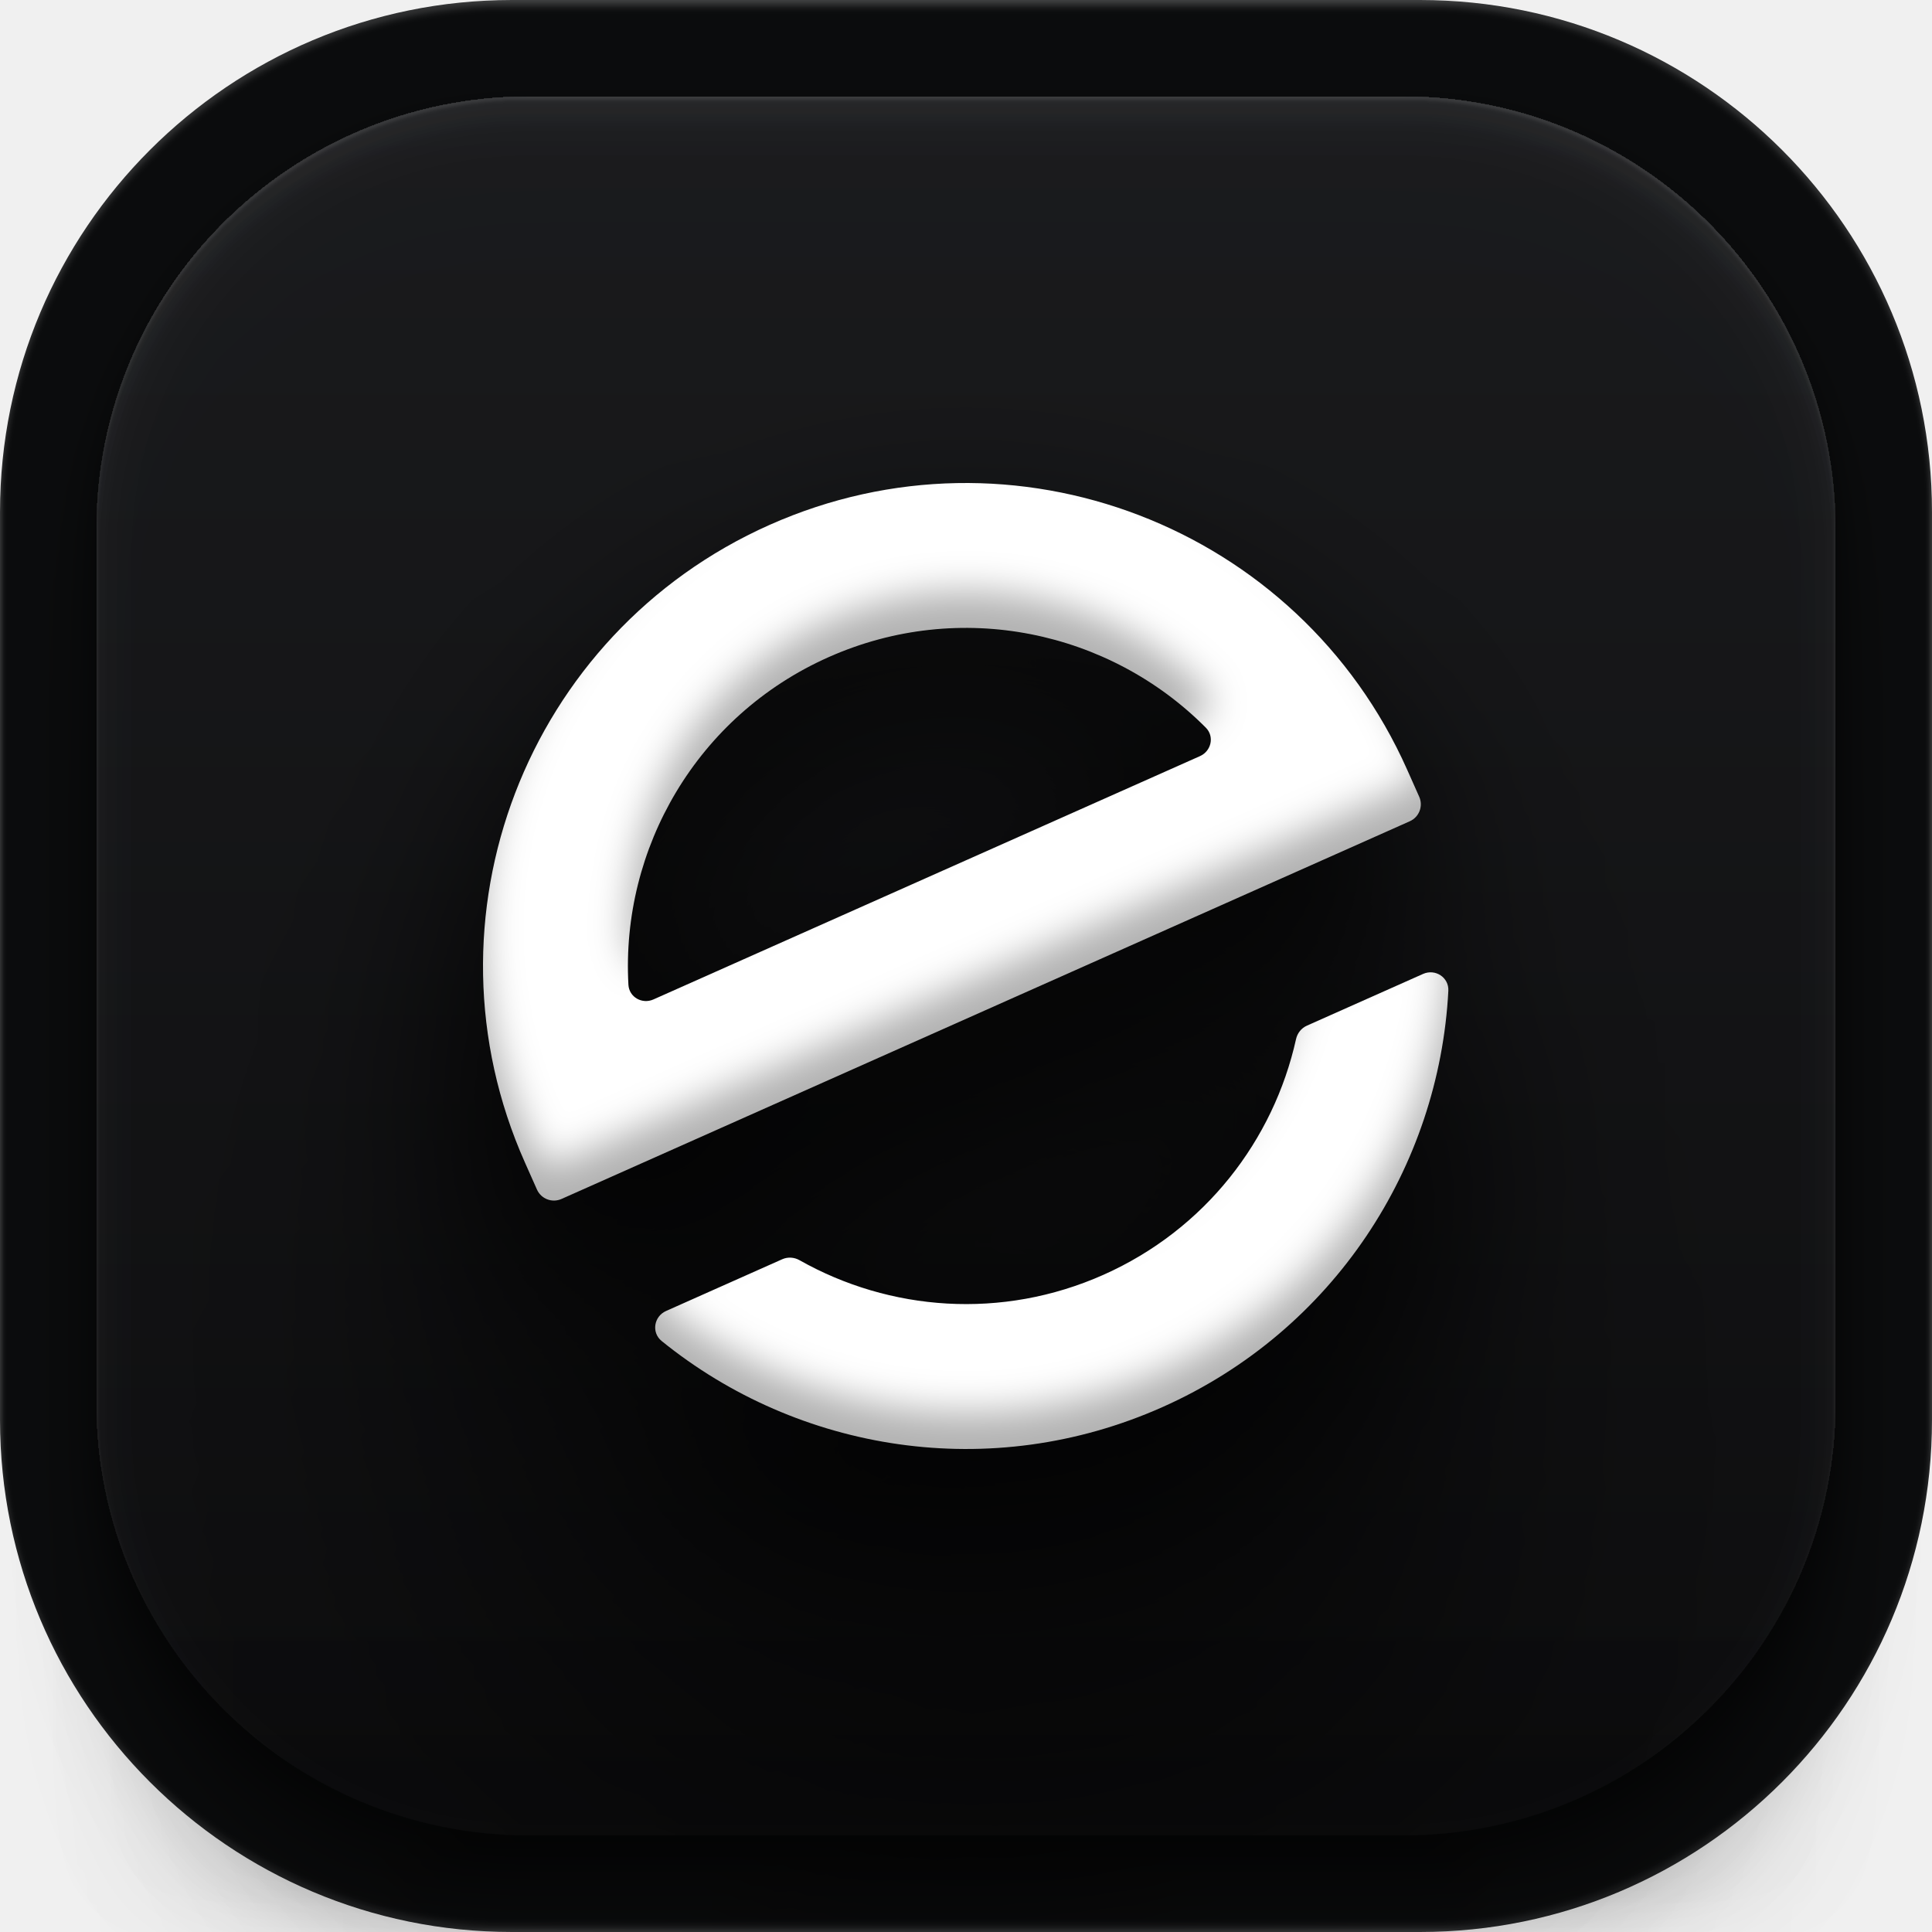
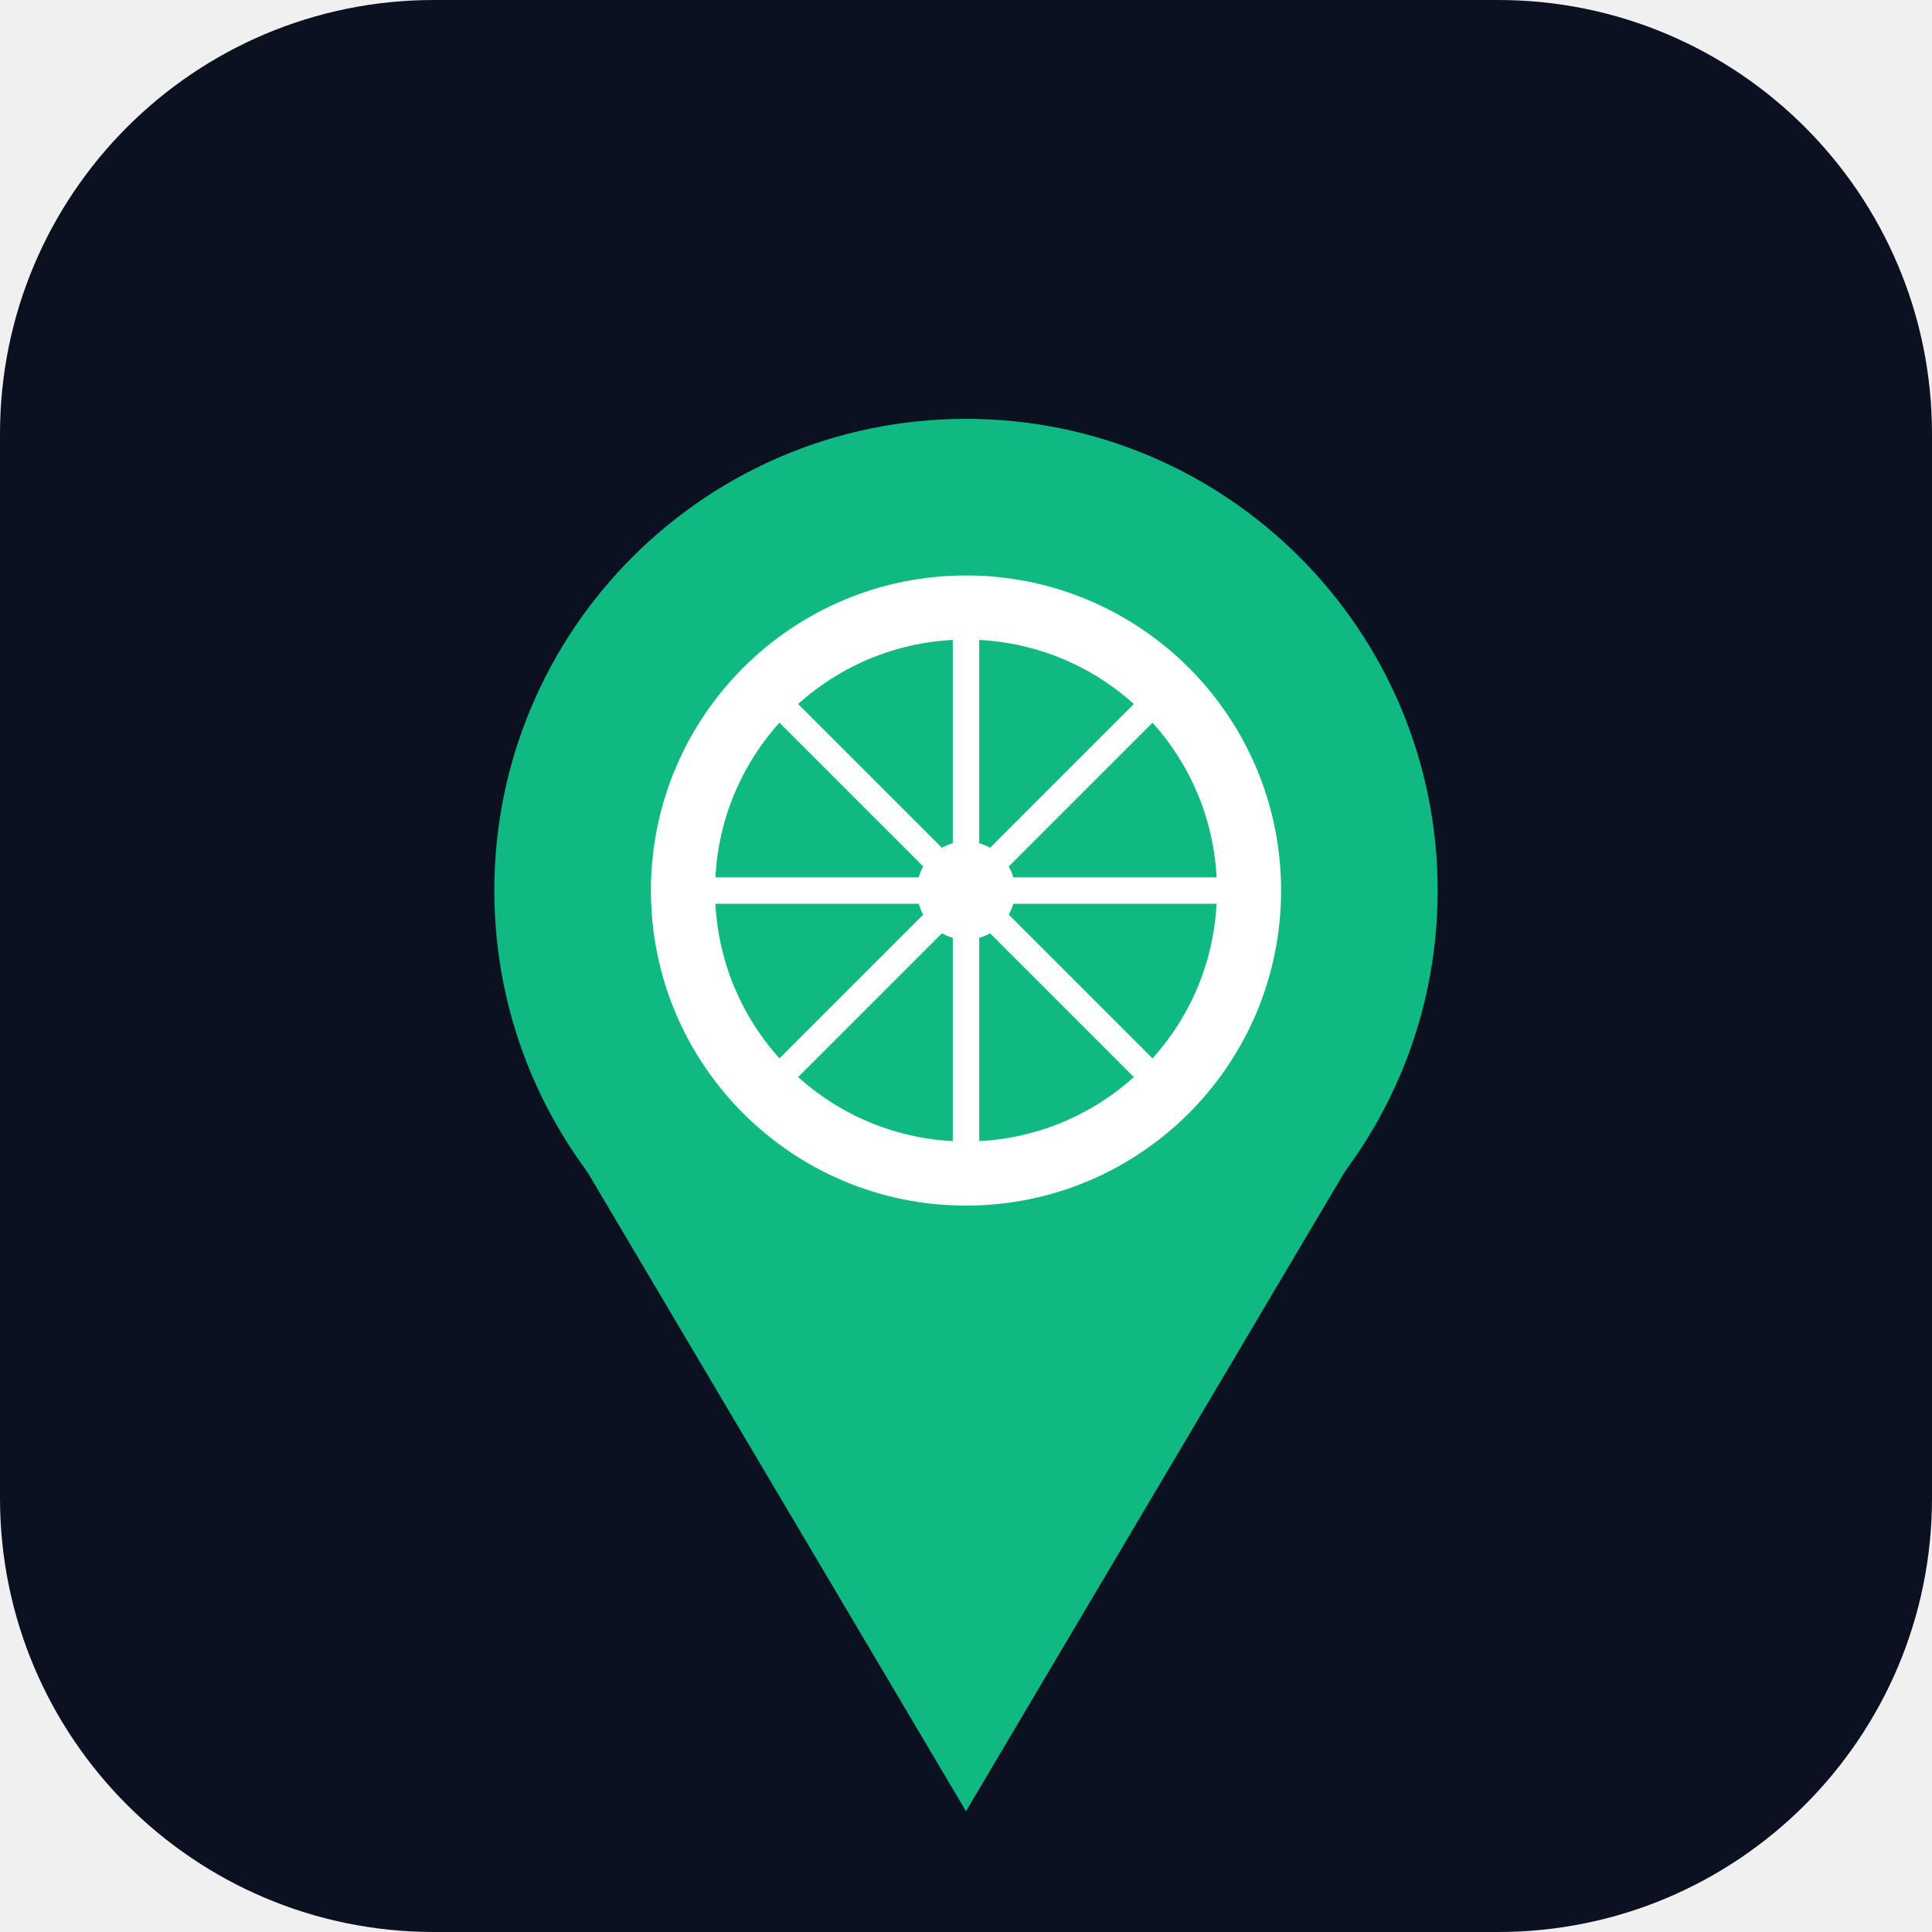
- <svg xmlns="http://www.w3.org/2000/svg" width="104" height="104" viewBox="0 0 104 104" fill="none">
-   <g clip-path="url(#clip0_3305_16315)">
-     <g filter="url(#filter0_ii_3305_16315)">
-       <path d="M76.44 0H27.56C12.339 0 0 12.339 0 27.56V76.44C0 91.661 12.339 104 27.56 104H76.44C91.661 104 104 91.661 104 76.44V27.56C104 12.339 91.661 0 76.44 0Z" fill="#0B0C0D" />
-     </g>
-     <g filter="url(#filter1_dddddiii_3305_16315)">
-       <path d="M75.527 5.2H28.474C15.62 5.2 5.2 15.62 5.2 28.474V75.526C5.2 88.38 15.62 98.8 28.474 98.8H75.527C88.38 98.8 98.8 88.38 98.8 75.526V28.474C98.8 15.62 88.38 5.2 75.527 5.2Z" fill="url(#paint0_linear_3305_16315)" fill-opacity="0.7" />
-       <path d="M75.527 5.2H28.474C15.62 5.2 5.2 15.62 5.2 28.474V75.526C5.2 88.38 15.62 98.8 28.474 98.8H75.527C88.38 98.8 98.8 88.38 98.8 75.526V28.474C98.8 15.62 88.38 5.2 75.527 5.2Z" fill="url(#paint1_linear_3305_16315)" fill-opacity="0.2" />
-     </g>
-     <g filter="url(#filter2_dddddi_3305_16315)">
-       <path d="M76.603 52.427C77.262 52.134 78.002 52.614 77.965 53.334C77.472 62.788 71.814 71.632 62.572 75.746C53.331 79.861 42.973 78.147 35.617 72.188C35.057 71.734 35.196 70.863 35.855 70.57L42.109 67.785C42.408 67.652 42.752 67.675 43.037 67.836C47.885 70.575 53.923 71.061 59.401 68.622C64.879 66.183 68.558 61.371 69.766 55.935C69.837 55.616 70.05 55.345 70.349 55.212L76.603 52.427Z" fill="white" />
-       <path fill-rule="evenodd" clip-rule="evenodd" d="M75.746 41.428L76.397 42.889C76.622 43.393 76.395 43.984 75.89 44.209L30.225 64.541C29.72 64.765 29.129 64.538 28.904 64.034L28.281 62.633L28.254 62.572C22.415 49.458 28.313 34.093 41.428 28.254C54.542 22.415 69.907 28.313 75.746 41.428ZM35.177 53.799C34.566 54.072 33.865 53.678 33.828 53.01C33.422 45.686 37.5 38.538 44.599 35.377C51.698 32.217 59.739 33.969 64.91 39.171C65.382 39.645 65.206 40.43 64.595 40.702L35.177 53.799Z" fill="white" />
-     </g>
+ <svg xmlns="http://www.w3.org/2000/svg" viewBox="0 0 1024 1024">
+   <rect width="1024" height="1024" rx="230" fill="#0B1120" />
+   <g fill="#10B981">
+     <circle cx="512" cy="472" r="250" />
+     <polygon points="297,597 727,597 512,960" />
  </g>
-   <defs>
-     <filter id="filter0_ii_3305_16315" x="0" y="-0.353" width="104" height="104.703" filterUnits="userSpaceOnUse" color-interpolation-filters="sRGB">
-       <feFlood flood-opacity="0" result="BackgroundImageFix" />
-       <feBlend mode="normal" in="SourceGraphic" in2="BackgroundImageFix" result="shape" />
-       <feColorMatrix in="SourceAlpha" type="matrix" values="0 0 0 0 0 0 0 0 0 0 0 0 0 0 0 0 0 0 127 0" result="hardAlpha" />
-       <feOffset dy="-0.353" />
-       <feGaussianBlur stdDeviation="0.177" />
-       <feComposite in2="hardAlpha" operator="arithmetic" k2="-1" k3="1" />
-       <feColorMatrix type="matrix" values="0 0 0 0 1 0 0 0 0 1 0 0 0 0 1 0 0 0 0.1 0" />
-       <feBlend mode="normal" in2="shape" result="effect1_innerShadow_3305_16315" />
-       <feColorMatrix in="SourceAlpha" type="matrix" values="0 0 0 0 0 0 0 0 0 0 0 0 0 0 0 0 0 0 127 0" result="hardAlpha" />
-       <feOffset dy="0.35" />
-       <feGaussianBlur stdDeviation="0.177" />
-       <feComposite in2="hardAlpha" operator="arithmetic" k2="-1" k3="1" />
-       <feColorMatrix type="matrix" values="0 0 0 0 1 0 0 0 0 1 0 0 0 0 1 0 0 0 0.16 0" />
-       <feBlend mode="normal" in2="effect1_innerShadow_3305_16315" result="effect2_innerShadow_3305_16315" />
-     </filter>
-     <filter id="filter1_dddddiii_3305_16315" x="-0.494" y="4.098" width="104.988" height="120.416" filterUnits="userSpaceOnUse" color-interpolation-filters="sRGB">
-       <feFlood flood-opacity="0" result="BackgroundImageFix" />
-       <feColorMatrix in="SourceAlpha" type="matrix" values="0 0 0 0 0 0 0 0 0 0 0 0 0 0 0 0 0 0 127 0" result="hardAlpha" />
-       <feOffset dy="0.735" />
-       <feGaussianBlur stdDeviation="0.918" />
-       <feColorMatrix type="matrix" values="0 0 0 0 0 0 0 0 0 0 0 0 0 0 0 0 0 0 0.36 0" />
-       <feBlend mode="normal" in2="BackgroundImageFix" result="effect1_dropShadow_3305_16315" />
-       <feColorMatrix in="SourceAlpha" type="matrix" values="0 0 0 0 0 0 0 0 0 0 0 0 0 0 0 0 0 0 127 0" result="hardAlpha" />
-       <feOffset dy="3.122" />
-       <feGaussianBlur stdDeviation="1.561" />
-       <feColorMatrix type="matrix" values="0 0 0 0 0 0 0 0 0 0 0 0 0 0 0 0 0 0 0.31 0" />
-       <feBlend mode="normal" in2="effect1_dropShadow_3305_16315" result="effect2_dropShadow_3305_16315" />
-       <feColorMatrix in="SourceAlpha" type="matrix" values="0 0 0 0 0 0 0 0 0 0 0 0 0 0 0 0 0 0 127 0" result="hardAlpha" />
-       <feOffset dy="7.163" />
-       <feGaussianBlur stdDeviation="2.204" />
-       <feColorMatrix type="matrix" values="0 0 0 0 0 0 0 0 0 0 0 0 0 0 0 0 0 0 0.18 0" />
-       <feBlend mode="normal" in2="effect2_dropShadow_3305_16315" result="effect3_dropShadow_3305_16315" />
-       <feColorMatrix in="SourceAlpha" type="matrix" values="0 0 0 0 0 0 0 0 0 0 0 0 0 0 0 0 0 0 127 0" result="hardAlpha" />
-       <feOffset dy="12.857" />
-       <feGaussianBlur stdDeviation="2.571" />
-       <feColorMatrix type="matrix" values="0 0 0 0 0 0 0 0 0 0 0 0 0 0 0 0 0 0 0.05 0" />
-       <feBlend mode="normal" in2="effect3_dropShadow_3305_16315" result="effect4_dropShadow_3305_16315" />
-       <feColorMatrix in="SourceAlpha" type="matrix" values="0 0 0 0 0 0 0 0 0 0 0 0 0 0 0 0 0 0 127 0" result="hardAlpha" />
-       <feOffset dy="20.02" />
-       <feGaussianBlur stdDeviation="2.847" />
-       <feColorMatrix type="matrix" values="0 0 0 0 0 0 0 0 0 0 0 0 0 0 0 0 0 0 0.01 0" />
-       <feBlend mode="normal" in2="effect4_dropShadow_3305_16315" result="effect5_dropShadow_3305_16315" />
-       <feBlend mode="normal" in="SourceGraphic" in2="effect5_dropShadow_3305_16315" result="shape" />
-       <feColorMatrix in="SourceAlpha" type="matrix" values="0 0 0 0 0 0 0 0 0 0 0 0 0 0 0 0 0 0 127 0" result="hardAlpha" />
-       <feOffset dy="1.286" />
-       <feGaussianBlur stdDeviation="1.286" />
-       <feComposite in2="hardAlpha" operator="arithmetic" k2="-1" k3="1" />
-       <feColorMatrix type="matrix" values="0 0 0 0 1 0 0 0 0 1 0 0 0 0 1 0 0 0 0.03 0" />
-       <feBlend mode="normal" in2="shape" result="effect6_innerShadow_3305_16315" />
-       <feColorMatrix in="SourceAlpha" type="matrix" values="0 0 0 0 0 0 0 0 0 0 0 0 0 0 0 0 0 0 127 0" result="hardAlpha" />
-       <feOffset dy="1.102" />
-       <feGaussianBlur stdDeviation="0.367" />
-       <feComposite in2="hardAlpha" operator="arithmetic" k2="-1" k3="1" />
-       <feColorMatrix type="matrix" values="0 0 0 0 1 0 0 0 0 1 0 0 0 0 1 0 0 0 0.02 0" />
-       <feBlend mode="normal" in2="effect6_innerShadow_3305_16315" result="effect7_innerShadow_3305_16315" />
-       <feColorMatrix in="SourceAlpha" type="matrix" values="0 0 0 0 0 0 0 0 0 0 0 0 0 0 0 0 0 0 127 0" result="hardAlpha" />
-       <feOffset dy="0.184" />
-       <feGaussianBlur stdDeviation="0.092" />
-       <feComposite in2="hardAlpha" operator="arithmetic" k2="-1" k3="1" />
-       <feColorMatrix type="matrix" values="0 0 0 0 1 0 0 0 0 1 0 0 0 0 1 0 0 0 0.1 0" />
-       <feBlend mode="normal" in2="effect7_innerShadow_3305_16315" result="effect8_innerShadow_3305_16315" />
-     </filter>
-     <filter id="filter2_dddddi_3305_16315" x="-6.631" y="20.651" width="117.227" height="206.595" filterUnits="userSpaceOnUse" color-interpolation-filters="sRGB">
-       <feFlood flood-opacity="0" result="BackgroundImageFix" />
-       <feColorMatrix in="SourceAlpha" type="matrix" values="0 0 0 0 0 0 0 0 0 0 0 0 0 0 0 0 0 0 127 0" result="hardAlpha" />
-       <feOffset dy="4.815" />
-       <feGaussianBlur stdDeviation="5.082" />
-       <feColorMatrix type="matrix" values="0 0 0 0 0 0 0 0 0 0 0 0 0 0 0 0 0 0 0.91 0" />
-       <feBlend mode="normal" in2="BackgroundImageFix" result="effect1_dropShadow_3305_16315" />
-       <feColorMatrix in="SourceAlpha" type="matrix" values="0 0 0 0 0 0 0 0 0 0 0 0 0 0 0 0 0 0 127 0" result="hardAlpha" />
-       <feOffset dy="18.723" />
-       <feGaussianBlur stdDeviation="9.361" />
-       <feColorMatrix type="matrix" values="0 0 0 0 0 0 0 0 0 0 0 0 0 0 0 0 0 0 0.79 0" />
-       <feBlend mode="normal" in2="effect1_dropShadow_3305_16315" result="effect2_dropShadow_3305_16315" />
-       <feColorMatrix in="SourceAlpha" type="matrix" values="0 0 0 0 0 0 0 0 0 0 0 0 0 0 0 0 0 0 127 0" result="hardAlpha" />
-       <feOffset dy="41.725" />
-       <feGaussianBlur stdDeviation="12.571" />
-       <feColorMatrix type="matrix" values="0 0 0 0 0 0 0 0 0 0 0 0 0 0 0 0 0 0 0.47 0" />
-       <feBlend mode="normal" in2="effect2_dropShadow_3305_16315" result="effect3_dropShadow_3305_16315" />
-       <feColorMatrix in="SourceAlpha" type="matrix" values="0 0 0 0 0 0 0 0 0 0 0 0 0 0 0 0 0 0 127 0" result="hardAlpha" />
-       <feOffset dy="74.891" />
-       <feGaussianBlur stdDeviation="14.978" />
-       <feColorMatrix type="matrix" values="0 0 0 0 0 0 0 0 0 0 0 0 0 0 0 0 0 0 0.14 0" />
-       <feBlend mode="normal" in2="effect3_dropShadow_3305_16315" result="effect4_dropShadow_3305_16315" />
-       <feColorMatrix in="SourceAlpha" type="matrix" values="0 0 0 0 0 0 0 0 0 0 0 0 0 0 0 0 0 0 127 0" result="hardAlpha" />
-       <feOffset dy="116.616" />
-       <feGaussianBlur stdDeviation="16.315" />
-       <feColorMatrix type="matrix" values="0 0 0 0 0 0 0 0 0 0 0 0 0 0 0 0 0 0 0.02 0" />
-       <feBlend mode="normal" in2="effect4_dropShadow_3305_16315" result="effect5_dropShadow_3305_16315" />
-       <feBlend mode="normal" in="SourceGraphic" in2="effect5_dropShadow_3305_16315" result="shape" />
-       <feColorMatrix in="SourceAlpha" type="matrix" values="0 0 0 0 0 0 0 0 0 0 0 0 0 0 0 0 0 0 127 0" result="hardAlpha" />
-       <feOffset dy="-1.994" />
-       <feGaussianBlur stdDeviation="0.997" />
-       <feComposite in2="hardAlpha" operator="arithmetic" k2="-1" k3="1" />
-       <feColorMatrix type="matrix" values="0 0 0 0 0 0 0 0 0 0 0 0 0 0 0 0 0 0 0.3 0" />
-       <feBlend mode="normal" in2="shape" result="effect6_innerShadow_3305_16315" />
-     </filter>
-     <linearGradient id="paint0_linear_3305_16315" x1="52" y1="5.2" x2="52" y2="98.8" gradientUnits="userSpaceOnUse">
-       <stop stop-color="#242528" />
-       <stop offset="1" stop-color="#111113" />
-     </linearGradient>
-     <linearGradient id="paint1_linear_3305_16315" x1="52" y1="85.944" x2="52" y2="98.8" gradientUnits="userSpaceOnUse">
-       <stop stop-opacity="0" />
-       <stop offset="1" />
-     </linearGradient>
-     <clipPath id="clip0_3305_16315">
-       <rect width="104" height="104" fill="white" />
-     </clipPath>
-   </defs>
+   <g fill="none" stroke="#fff" stroke-width="34">
+     <circle cx="512" cy="472" r="150" />
+   </g>
+   <g stroke="#fff" stroke-width="14">
+     <path d="M362 472H662M512 322V622M406 366L618 578M618 366L406 578" />
+   </g>
+   <circle cx="512" cy="472" r="26" fill="#fff" />
</svg>
